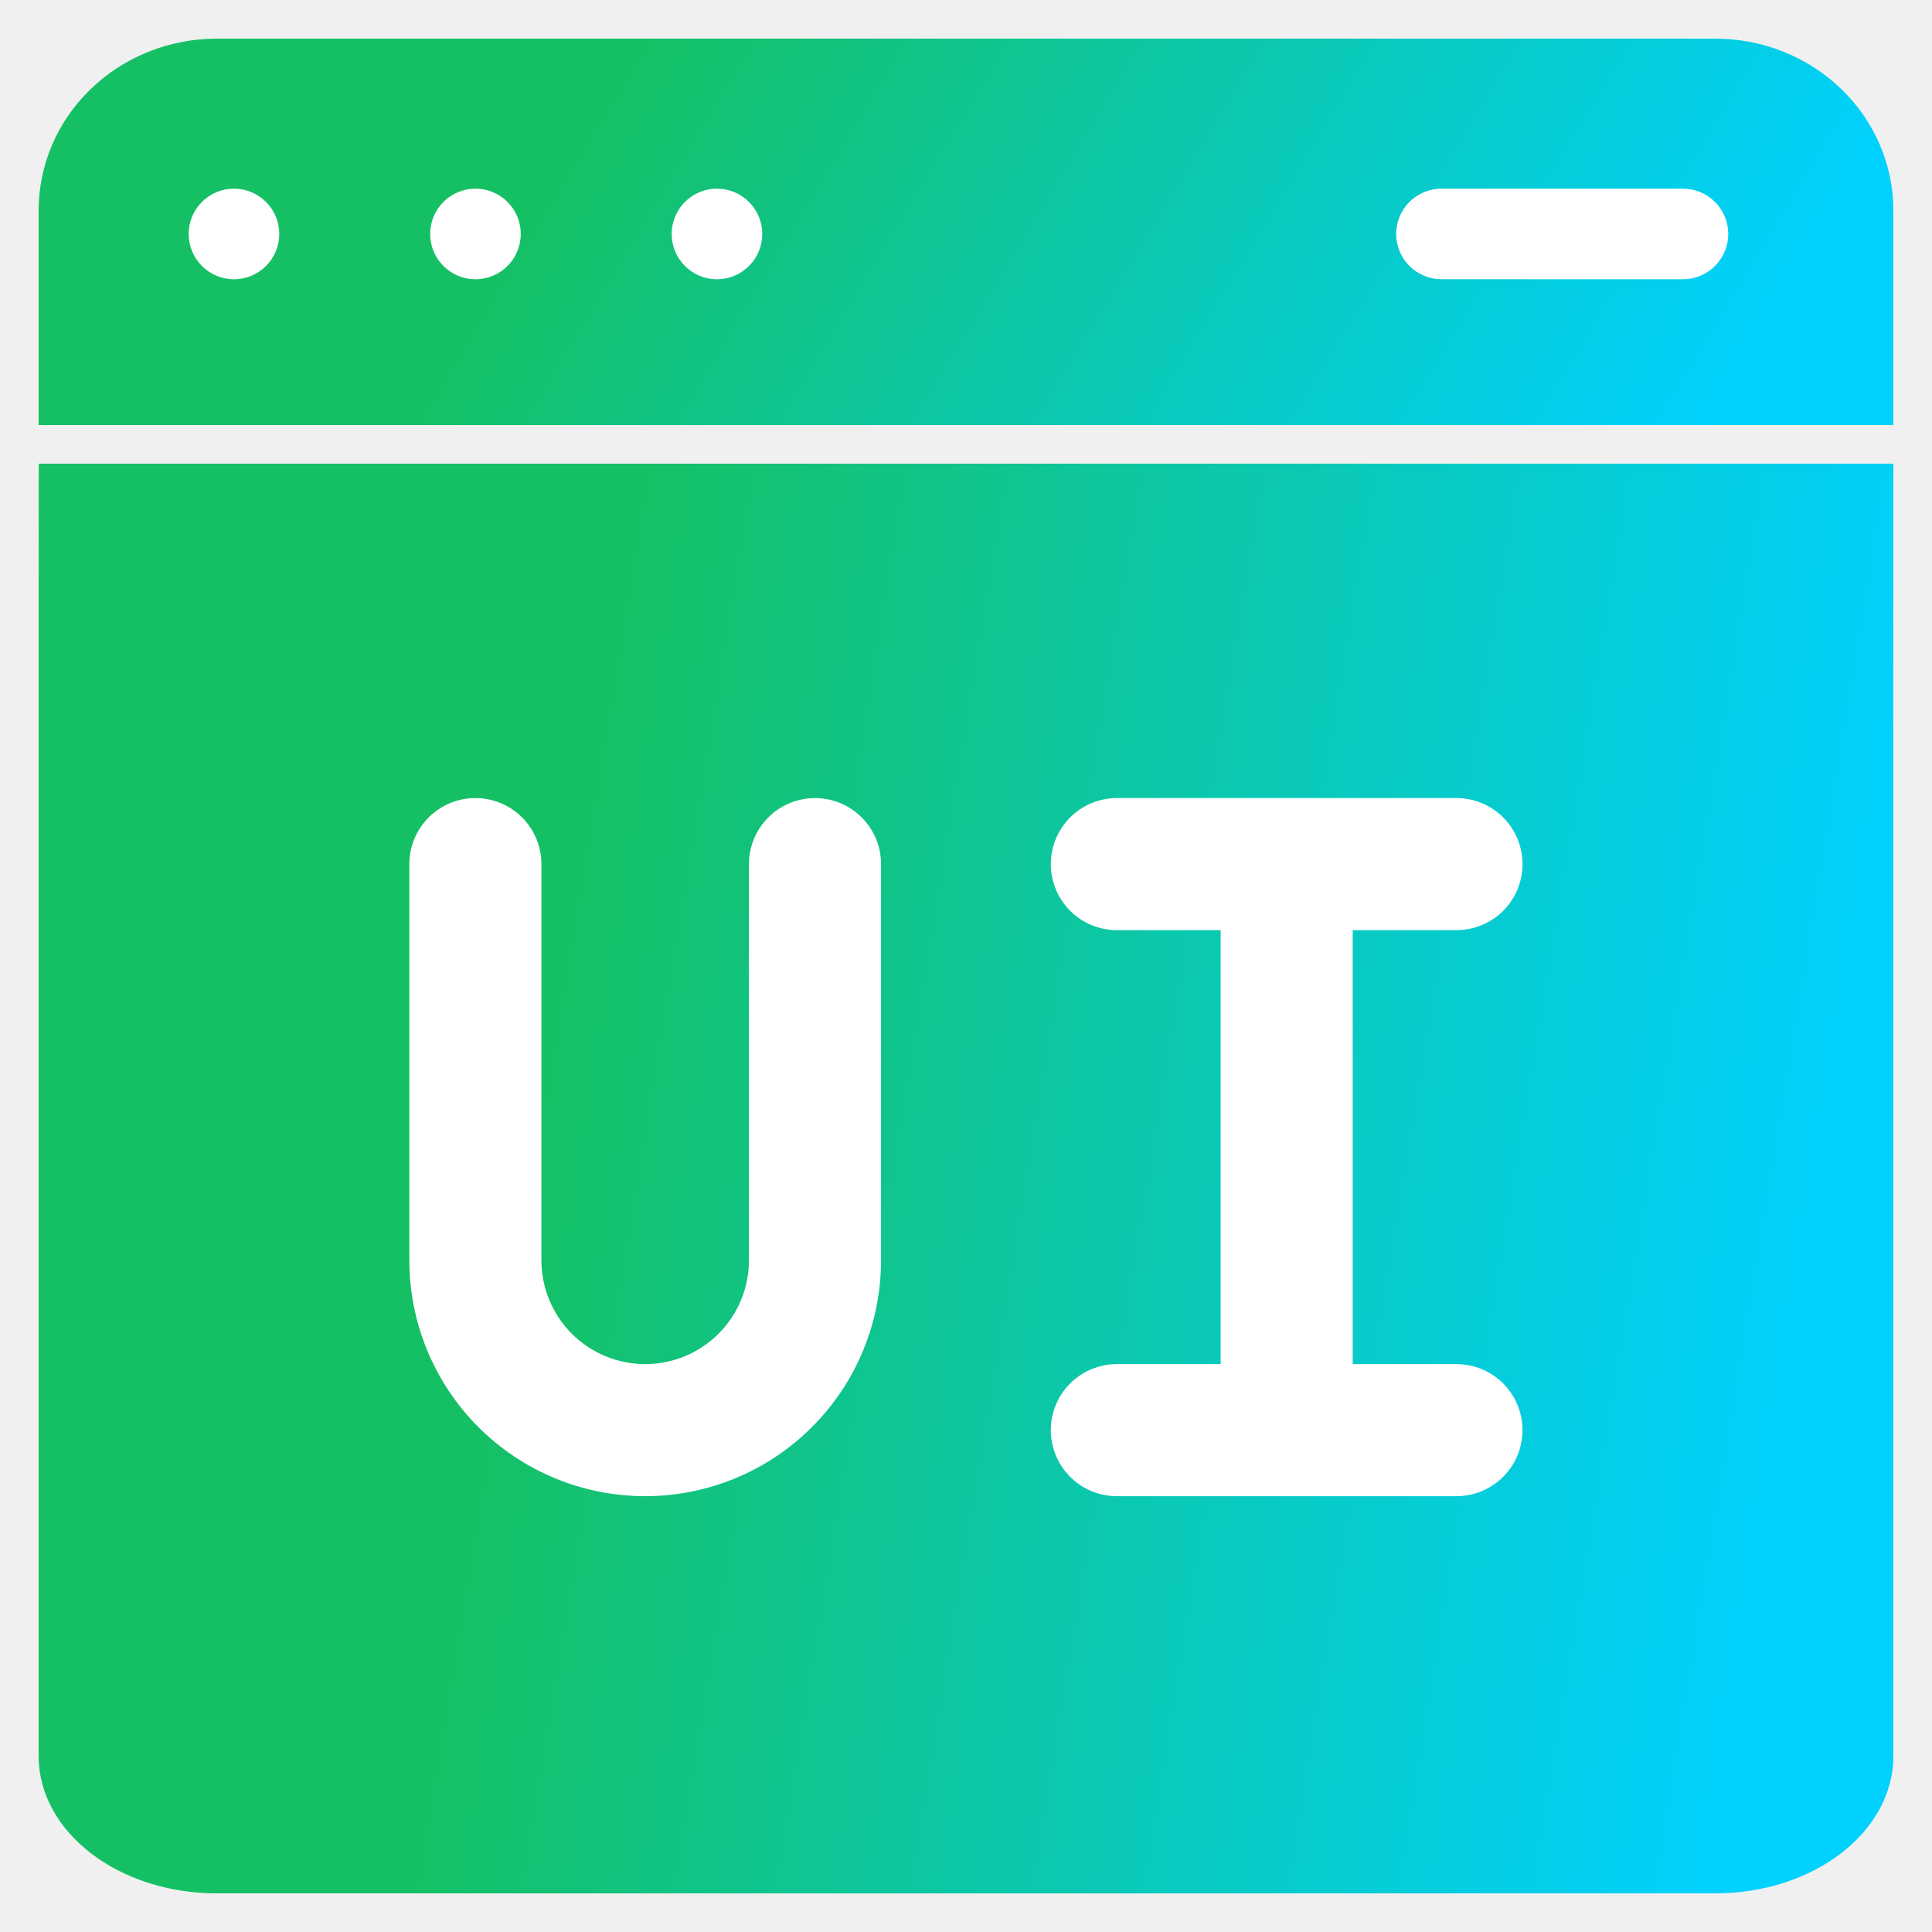
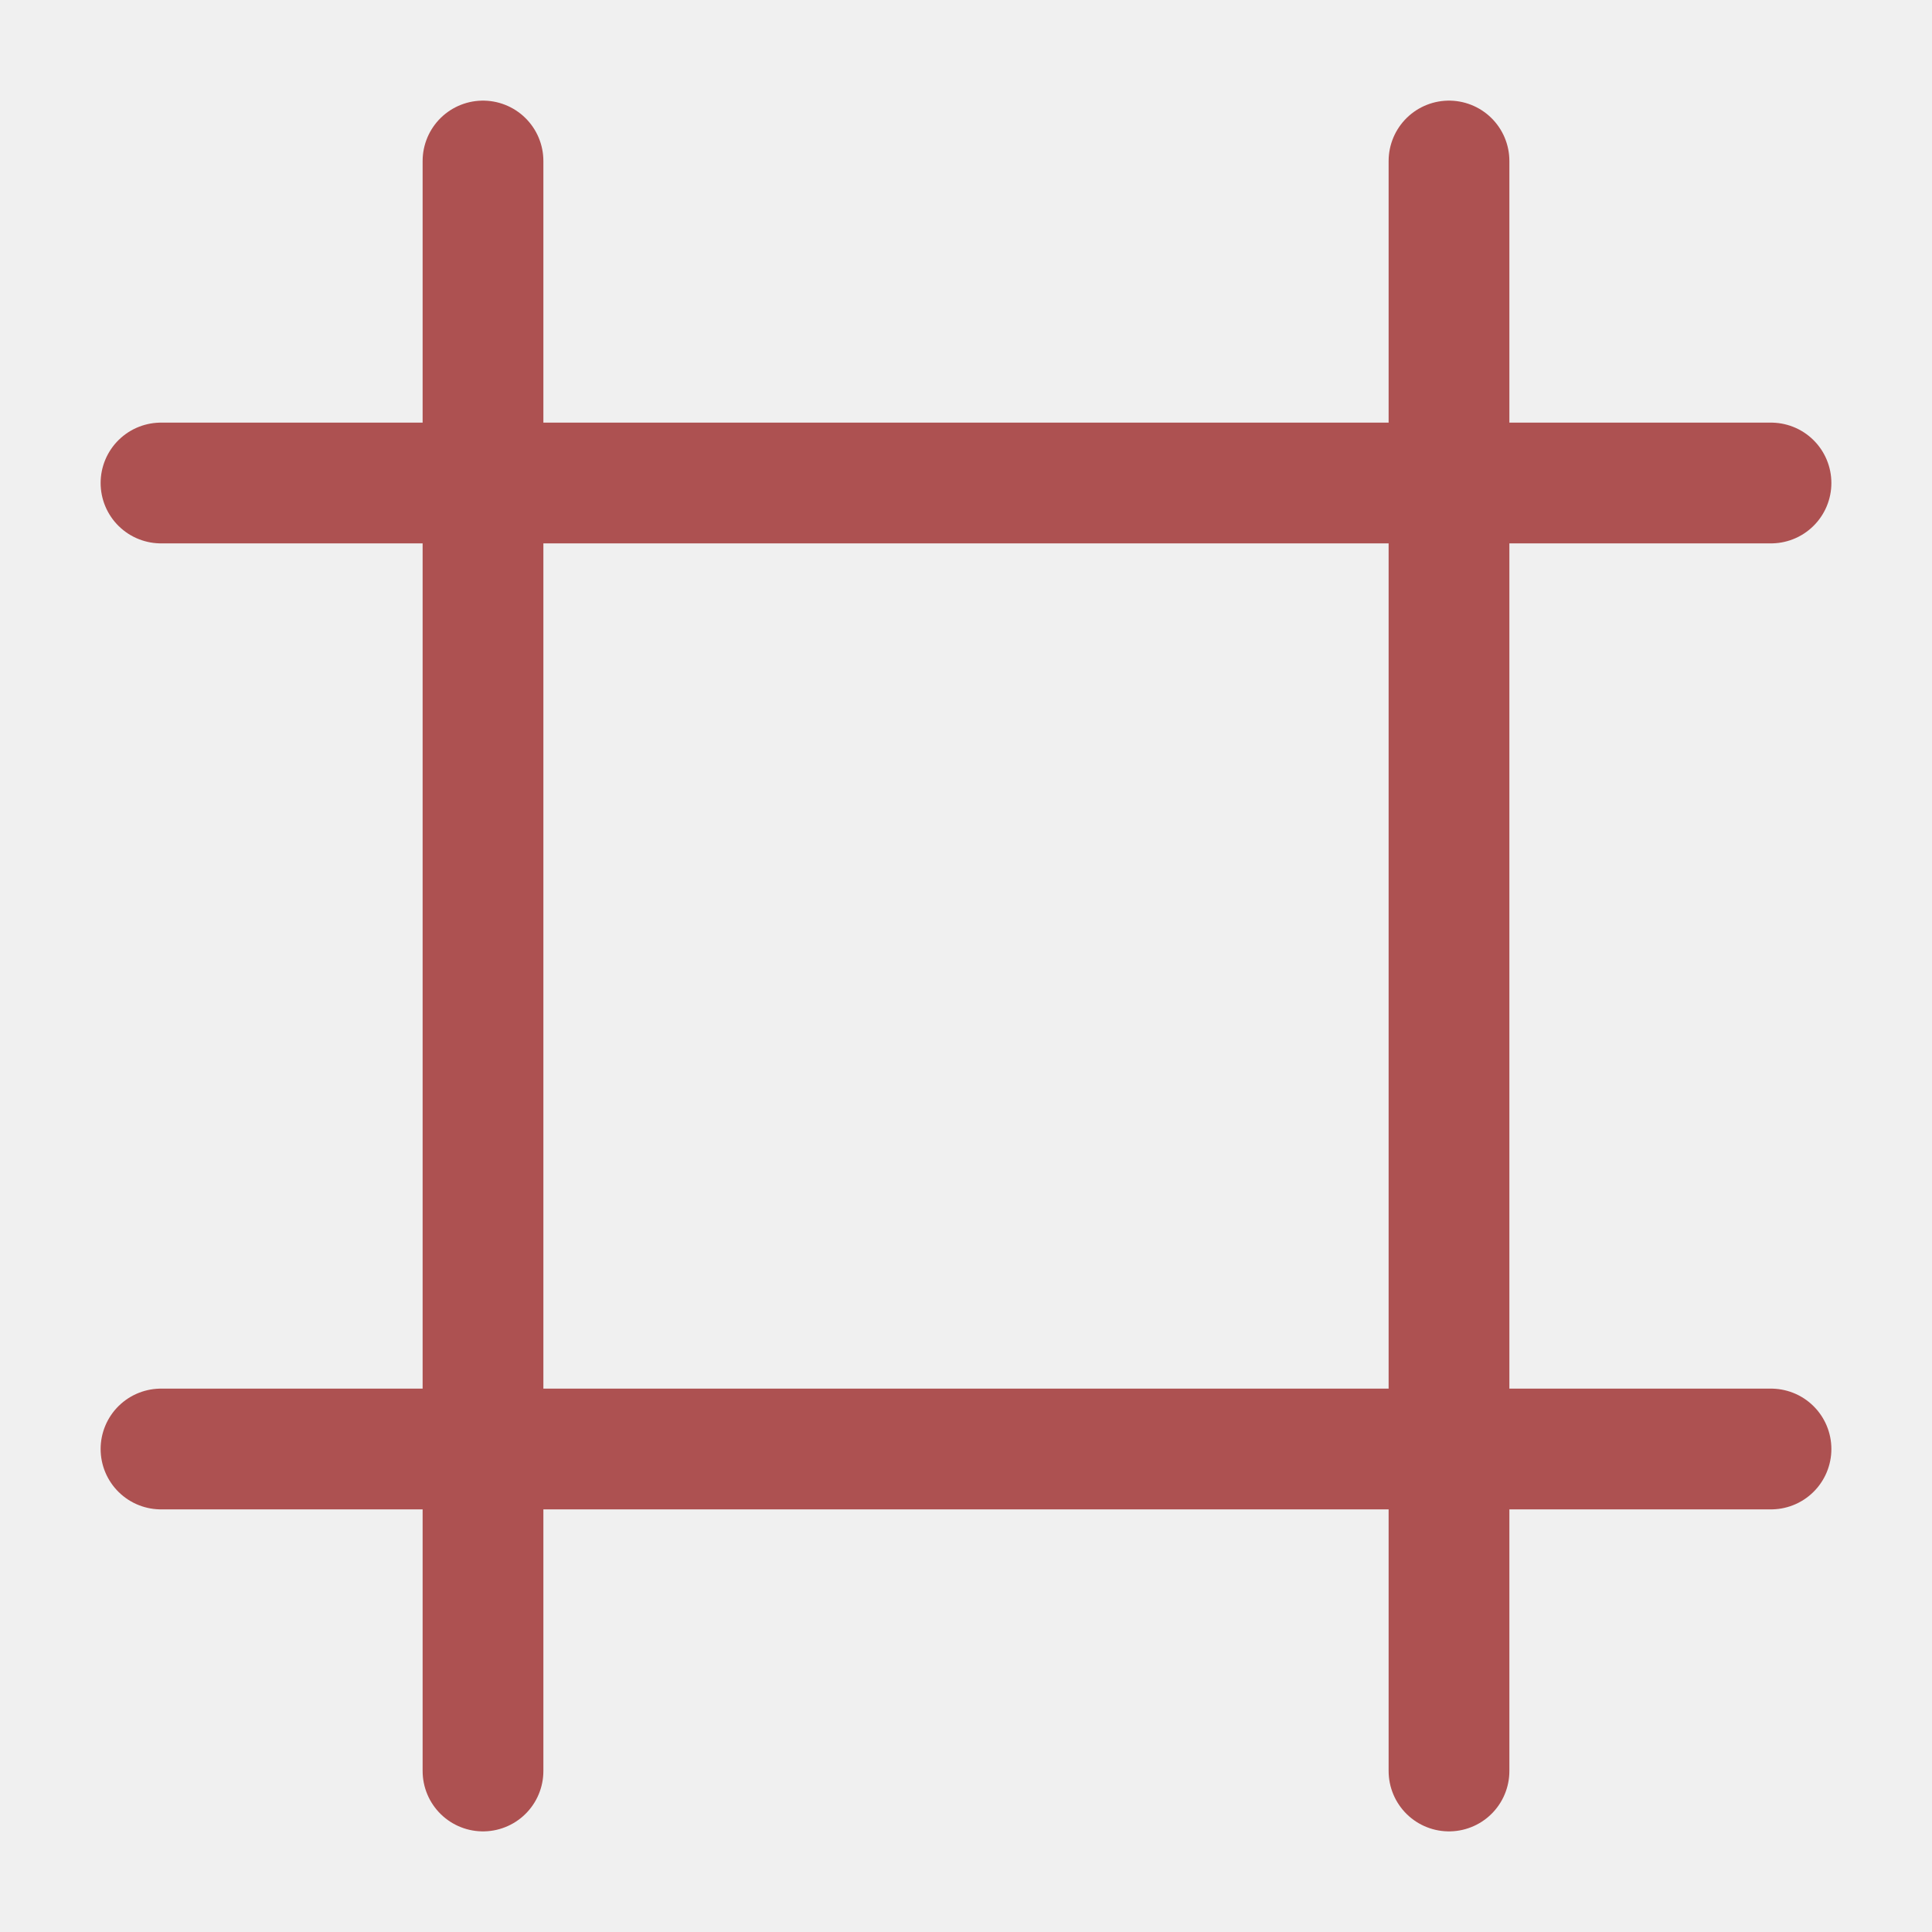
- <svg xmlns="http://www.w3.org/2000/svg" width="50" height="50" viewBox="0 0 50 50" fill="none">
-   <path d="M49 12H1.003C1.004 13 1 13.59 1 15.552V45.448C1 47.41 3.063 49 5.608 49H44.392C46.937 49 49 47.41 49 45.448V15.552L49 12Z" fill="url(#paint0_linear_11696_2656)" />
-   <path d="M49 5.444V11H1V5.444C1 4.266 1.485 3.135 2.35 2.302C3.214 1.468 4.386 1 5.608 1H44.392C45.614 1 46.786 1.468 47.65 2.302C48.514 3.135 49 4.266 49 5.444Z" fill="url(#paint1_linear_11696_2656)" />
-   <path d="M6.055 7.227C6.702 7.227 7.227 6.702 7.227 6.055C7.227 5.407 6.702 4.883 6.055 4.883C5.407 4.883 4.883 5.407 4.883 6.055C4.883 6.702 5.407 7.227 6.055 7.227Z" fill="white" />
-   <path d="M18.555 7.227C19.202 7.227 19.727 6.702 19.727 6.055C19.727 5.407 19.202 4.883 18.555 4.883C17.907 4.883 17.383 5.407 17.383 6.055C17.383 6.702 17.907 7.227 18.555 7.227Z" fill="white" />
-   <path d="M12.305 7.227C12.952 7.227 13.477 6.702 13.477 6.055C13.477 5.407 12.952 4.883 12.305 4.883C11.658 4.883 11.133 5.407 11.133 6.055C11.133 6.702 11.658 7.227 12.305 7.227Z" fill="white" />
-   <path d="M43.555 4.883H37.305C36.994 4.883 36.696 5.006 36.476 5.226C36.256 5.446 36.133 5.744 36.133 6.055C36.133 6.365 36.256 6.664 36.476 6.883C36.696 7.103 36.994 7.227 37.305 7.227H43.555C43.865 7.227 44.164 7.103 44.383 6.883C44.603 6.664 44.727 6.365 44.727 6.055C44.727 5.744 44.603 5.446 44.383 5.226C44.164 5.006 43.865 4.883 43.555 4.883Z" fill="white" />
-   <path d="M37.693 35.303H35.008V24.072H37.693C38.147 24.072 38.581 23.892 38.902 23.572C39.222 23.251 39.402 22.817 39.402 22.363C39.402 21.91 39.222 21.475 38.902 21.155C38.581 20.834 38.147 20.654 37.693 20.654H28.904C28.451 20.654 28.016 20.834 27.696 21.155C27.375 21.475 27.195 21.91 27.195 22.363C27.195 22.817 27.375 23.251 27.696 23.572C28.016 23.892 28.451 24.072 28.904 24.072H31.59V35.303H28.904C28.451 35.303 28.016 35.483 27.696 35.803C27.375 36.124 27.195 36.559 27.195 37.012C27.195 37.465 27.375 37.9 27.696 38.22C28.016 38.541 28.451 38.721 28.904 38.721H37.693C38.147 38.721 38.581 38.541 38.902 38.22C39.222 37.9 39.402 37.465 39.402 37.012C39.402 36.559 39.222 36.124 38.902 35.803C38.581 35.483 38.147 35.303 37.693 35.303ZM21.092 20.654C20.639 20.654 20.204 20.834 19.883 21.155C19.563 21.475 19.383 21.91 19.383 22.363V32.617C19.383 33.329 19.1 34.013 18.596 34.516C18.093 35.02 17.41 35.303 16.697 35.303C15.985 35.303 15.302 35.02 14.798 34.516C14.295 34.013 14.012 33.329 14.012 32.617V22.363C14.012 21.91 13.832 21.475 13.511 21.155C13.191 20.834 12.756 20.654 12.303 20.654C11.85 20.654 11.415 20.834 11.094 21.155C10.774 21.475 10.594 21.91 10.594 22.363V32.617C10.594 34.236 11.237 35.788 12.381 36.933C13.526 38.078 15.079 38.721 16.697 38.721C18.316 38.721 19.869 38.078 21.013 36.933C22.158 35.788 22.801 34.236 22.801 32.617V22.363C22.801 21.91 22.621 21.475 22.3 21.155C21.98 20.834 21.545 20.654 21.092 20.654Z" fill="white" />
-   <defs>
-     <linearGradient id="paint0_linear_11696_2656" x1="0.27" y1="16.464" x2="52.912" y2="25.068" gradientUnits="userSpaceOnUse">
-       <stop offset="0.285" stop-color="#15C064" />
-       <stop offset="0.918" stop-color="#00D1FF" />
-     </linearGradient>
-     <linearGradient id="paint1_linear_11696_2656" x1="0.27" y1="2.206" x2="39.844" y2="26.139" gradientUnits="userSpaceOnUse">
-       <stop offset="0.285" stop-color="#15C064" />
-       <stop offset="0.918" stop-color="#00D1FF" />
-     </linearGradient>
-   </defs>
+ <svg xmlns="http://www.w3.org/2000/svg" fill="none" height="24" viewbox="0 0 24 24" width="24">
+   <path d="M22 6H2" stroke="#AD5151" stroke-linecap="round" stroke-linejoin="round" stroke-width="1.5" />
+   <path d="M22 18H2" stroke="#AD5151" stroke-linecap="round" stroke-linejoin="round" stroke-width="1.5" />
+   <path d="M6 2V22" stroke="#AD5151" stroke-linecap="round" stroke-linejoin="round" stroke-width="1.5" />
+   <path d="M18 2V22" stroke="#AD5151" stroke-linecap="round" stroke-linejoin="round" stroke-width="1.5" />
</svg>
